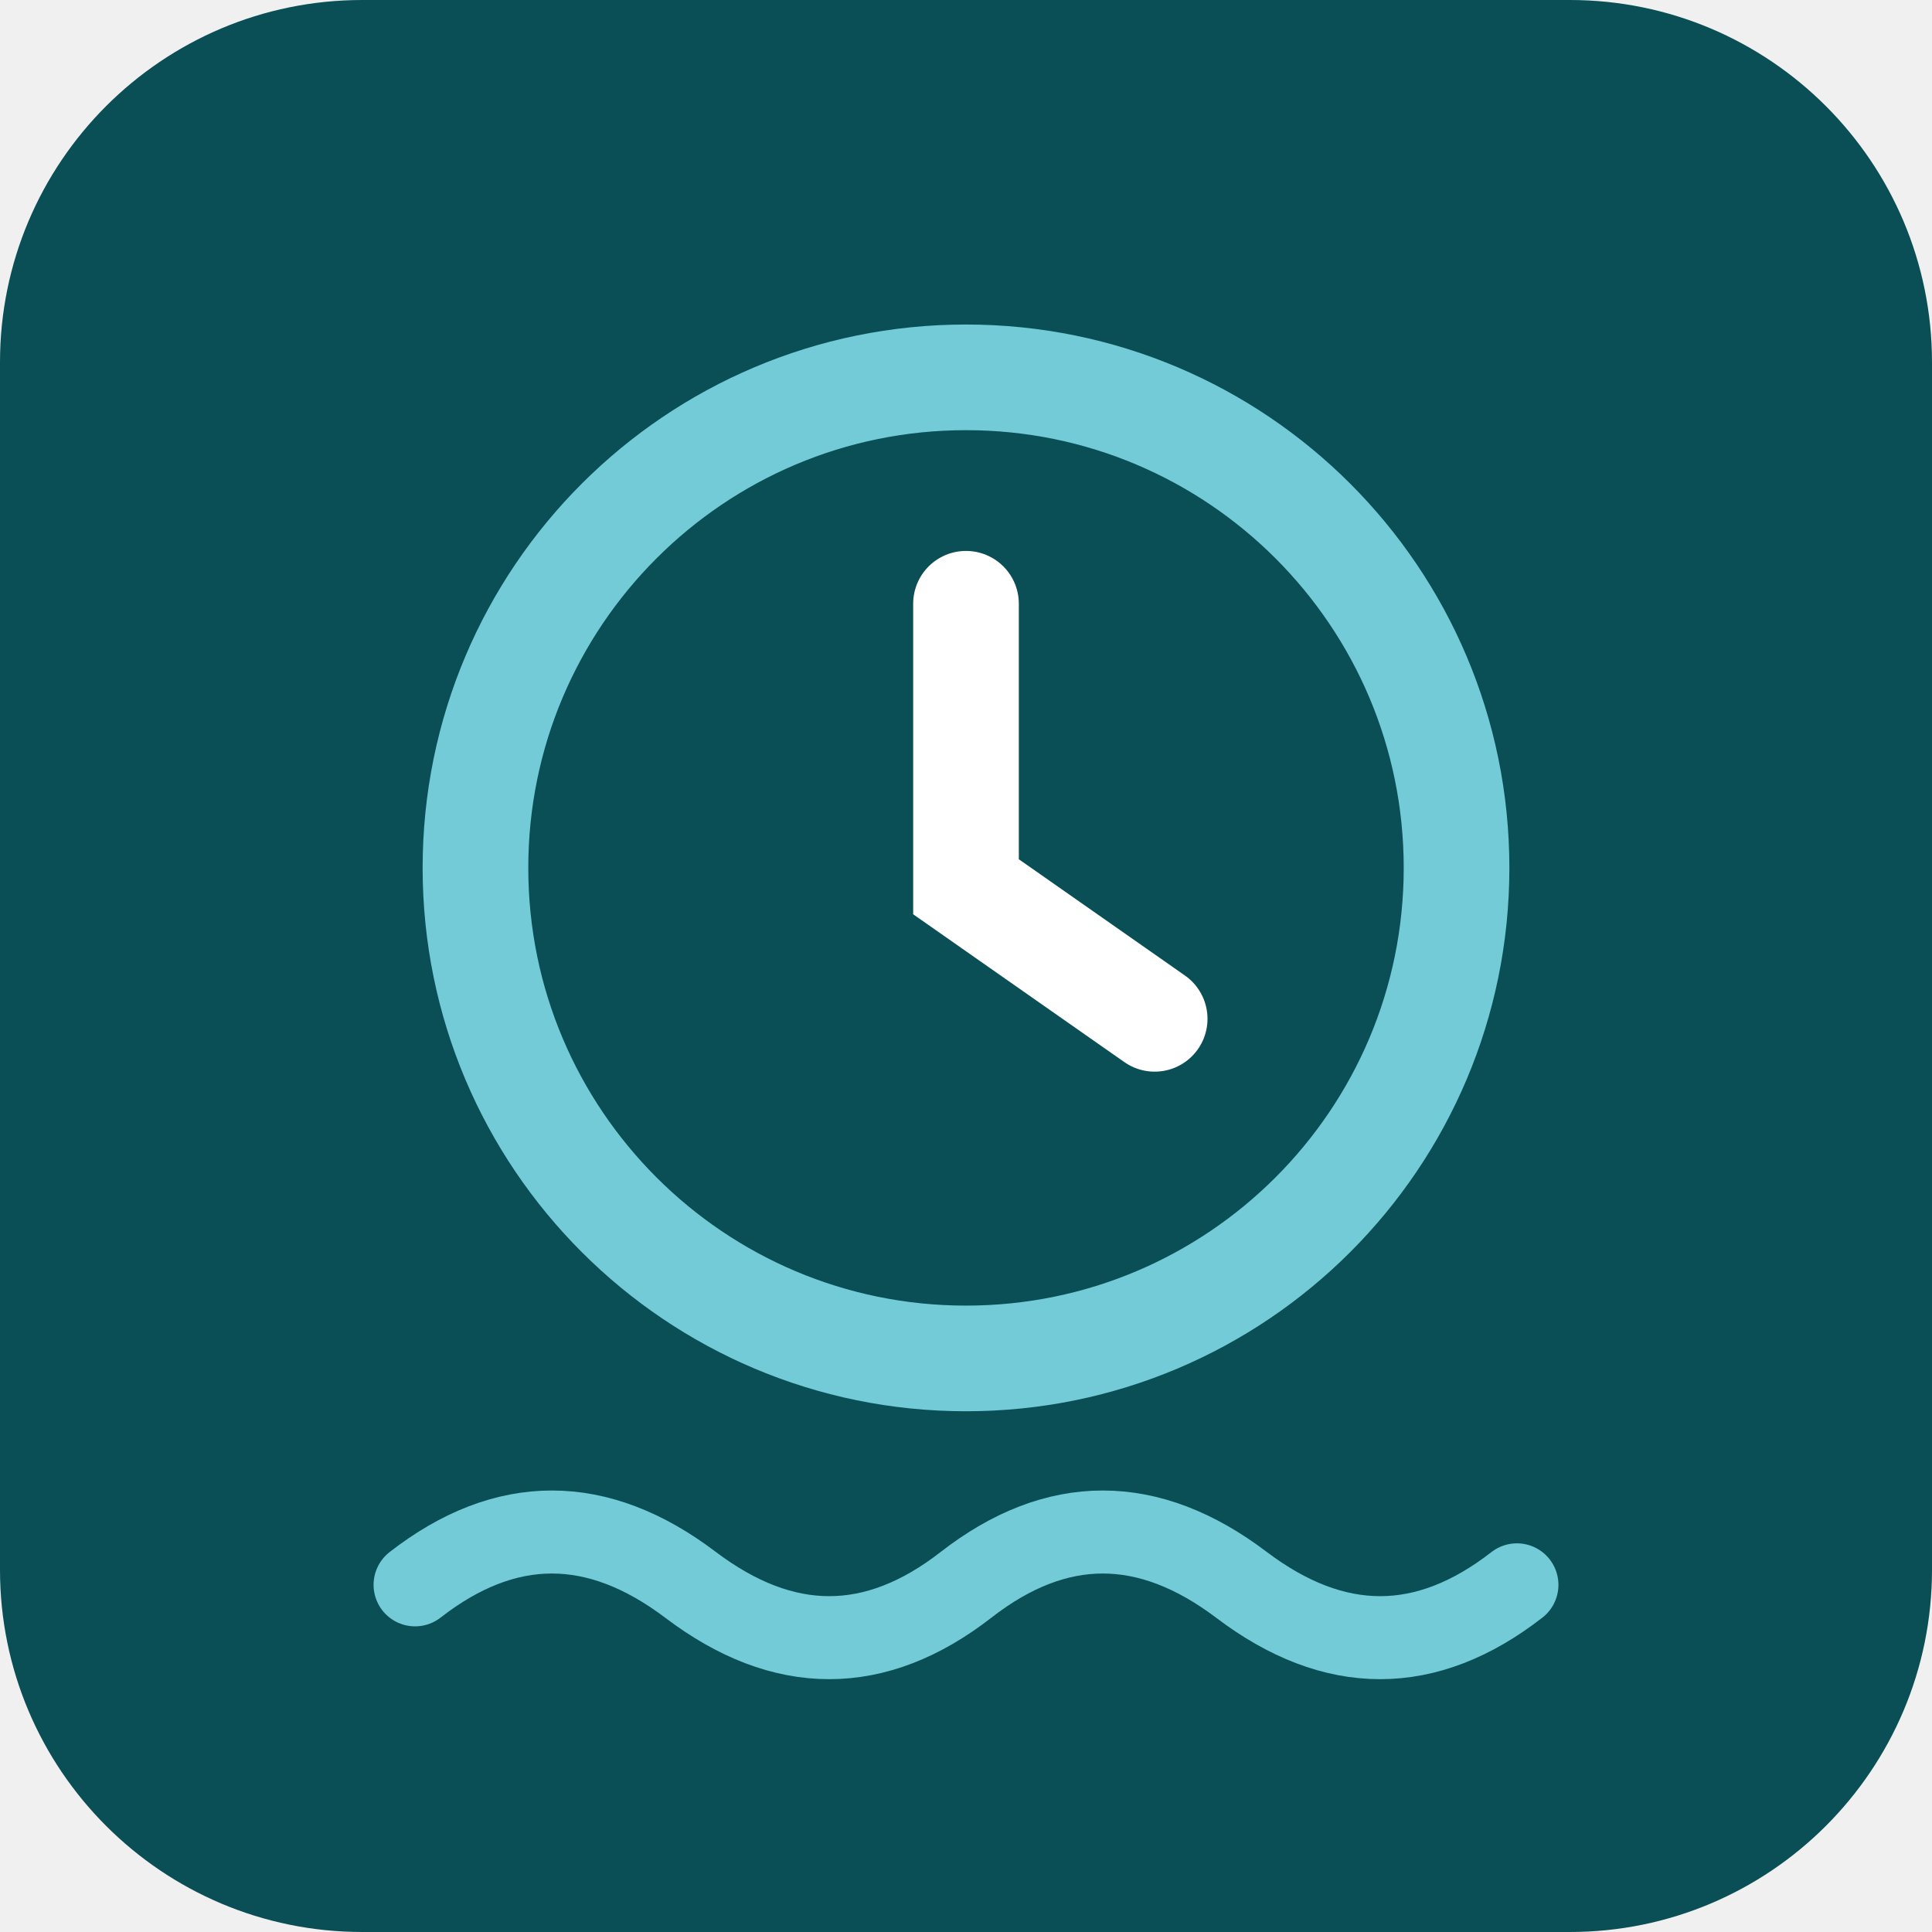
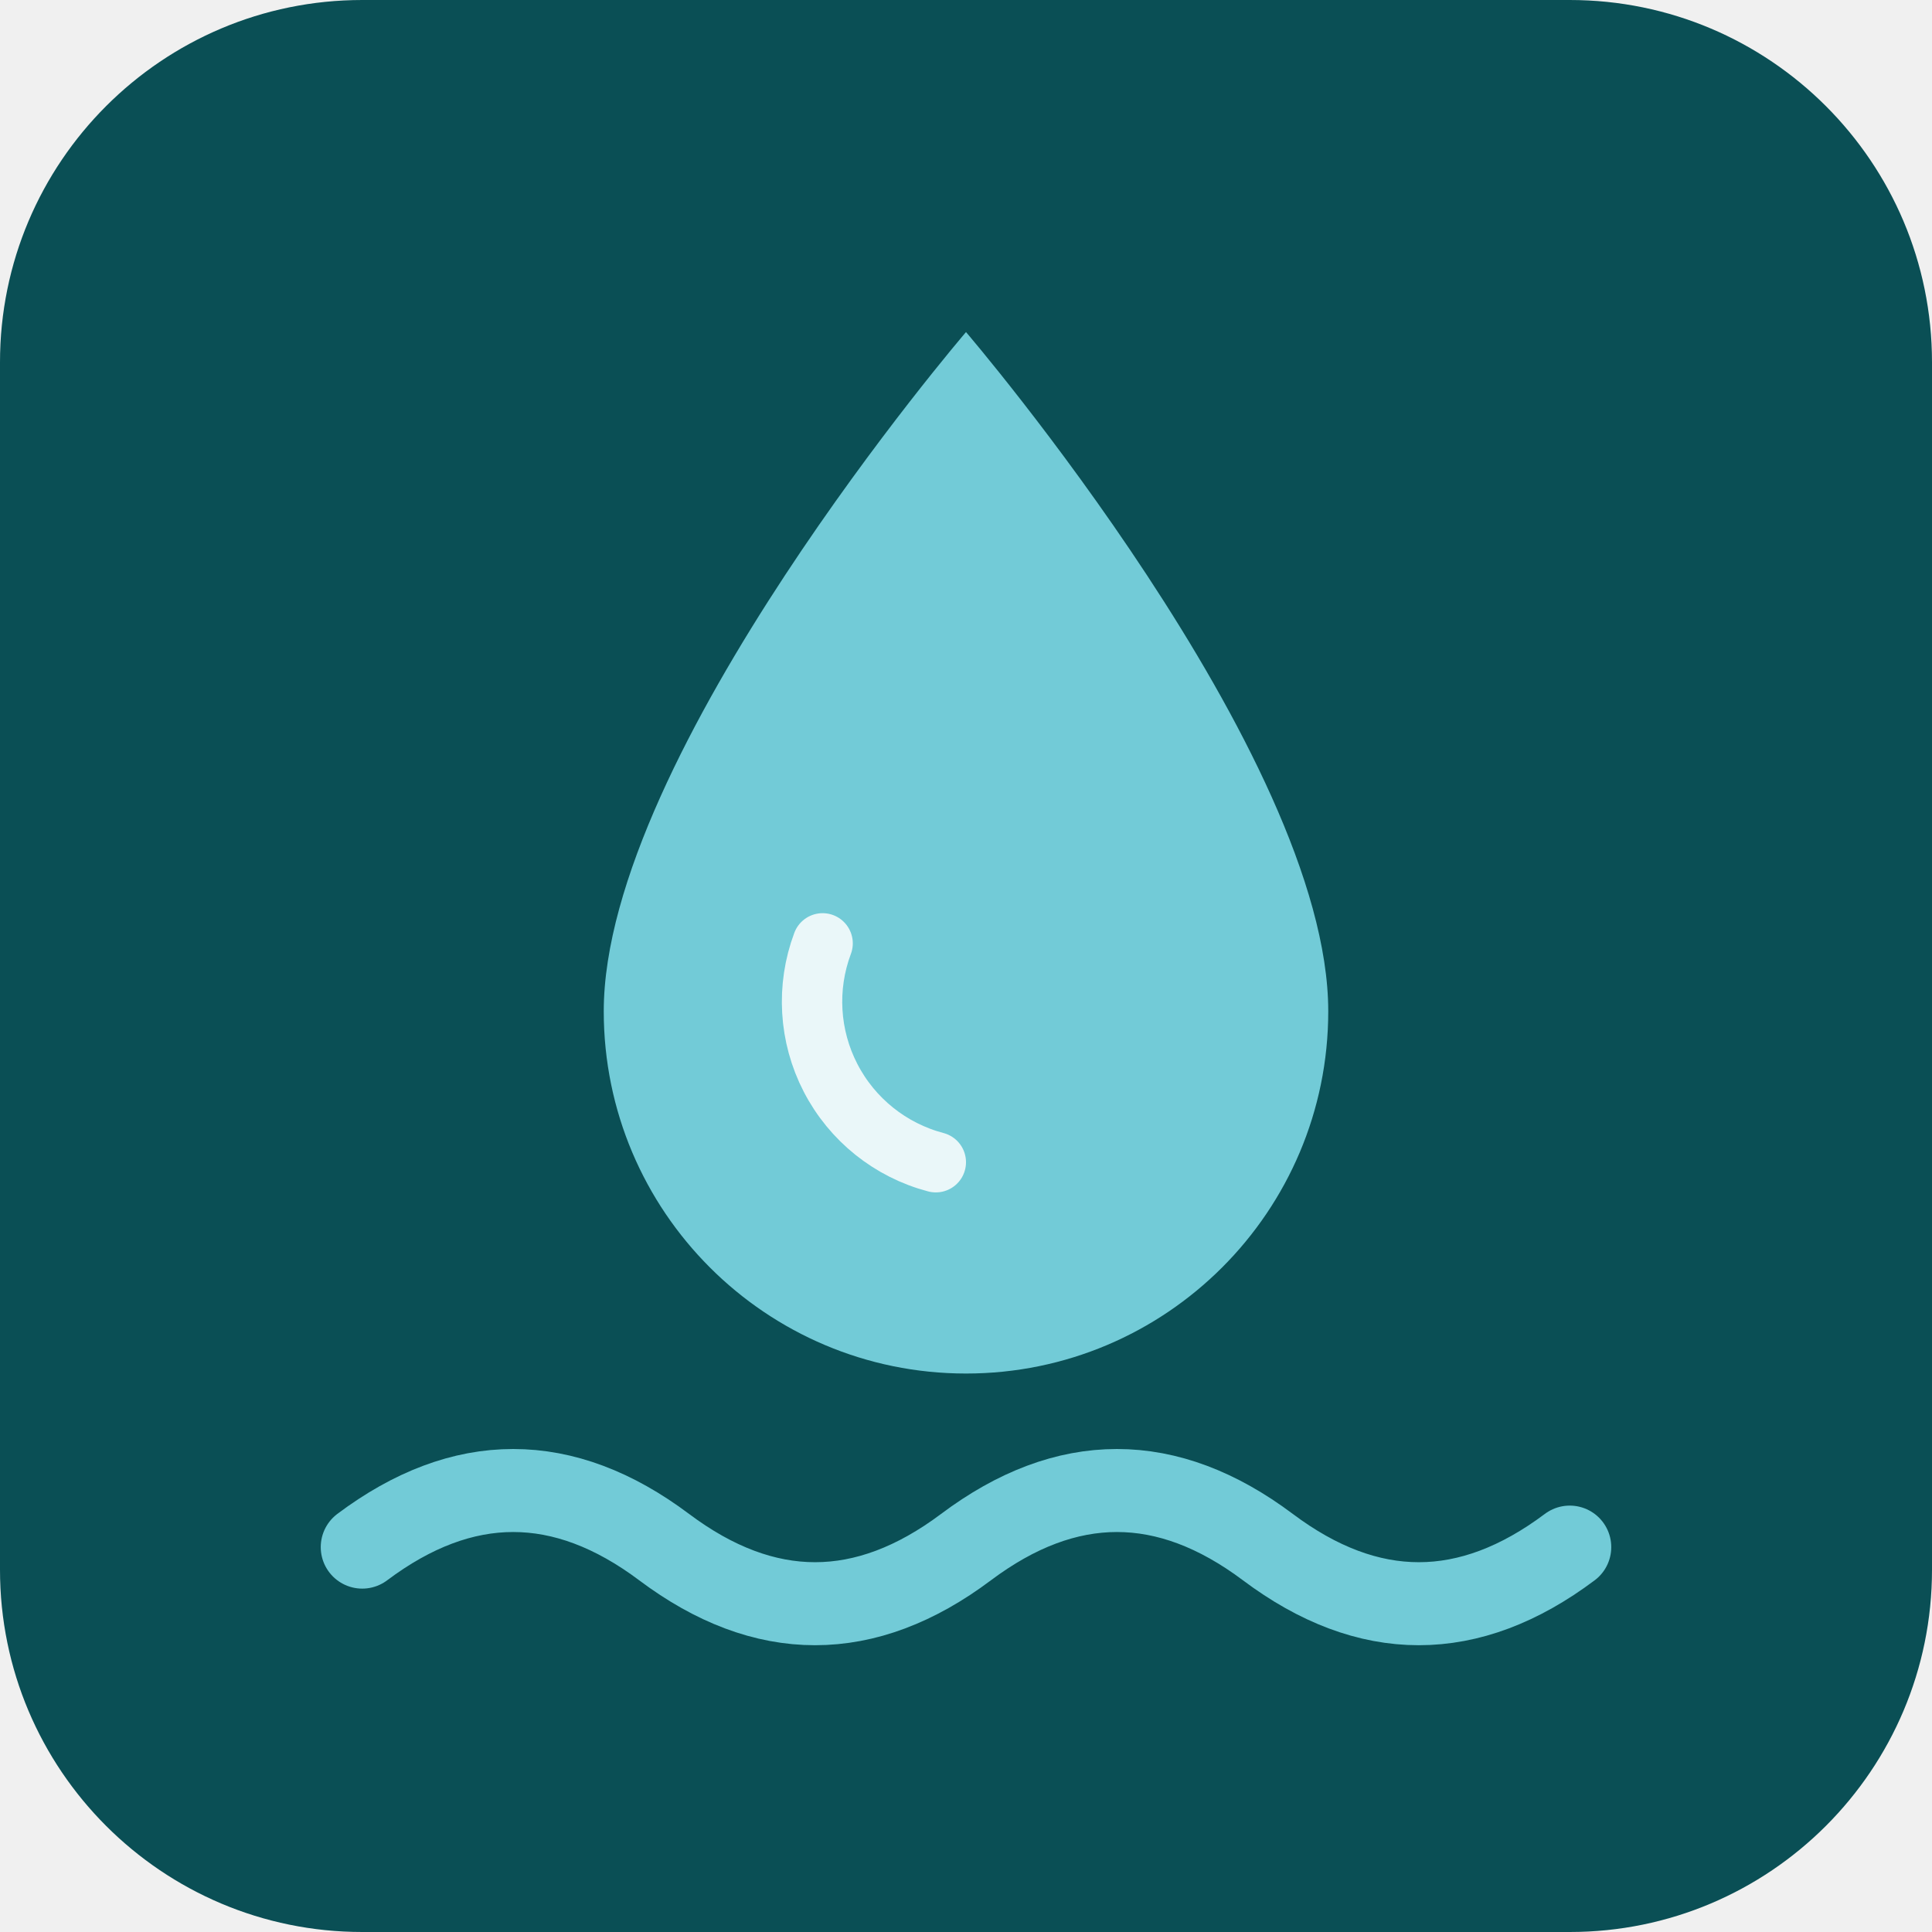
<svg xmlns="http://www.w3.org/2000/svg" viewBox="0 0 512 512">
  <rect width="512" height="512" rx="96" fill="#0a4f55" />
-   <circle cx="256" cy="230" r="130" fill="none" stroke="#72cbd7" stroke-width="28" />
-   <path d="M256 160v75l50 35" stroke="#fff" stroke-width="28" stroke-linecap="round" fill="none" />
-   <path d="M110 420q36-28 73 0t73 0 73 0 73 0" stroke="#72cbd7" stroke-width="22" fill="none" stroke-linecap="round" />
+   <path d="M256 88C256 88 160 200 160 268a96 96 0 0 0 192 0C352 200 256 88 256 88z" fill="#72cbd7" />
+   <path d="M218 250a44 44 0 0 0 30 58" stroke="#fff" stroke-width="16" stroke-linecap="round" fill="none" opacity=".85" />
+   <path d="M96 410q40-30 80 0t80 0 80 0 80 0" stroke="#72cbd7" stroke-width="22" fill="none" stroke-linecap="round" />
</svg>
